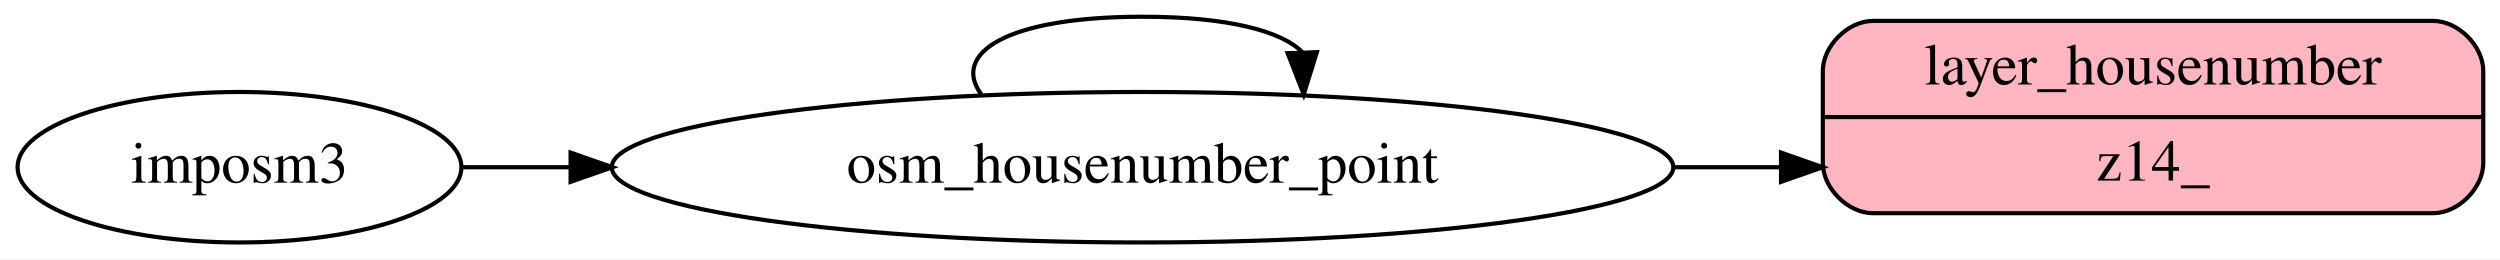
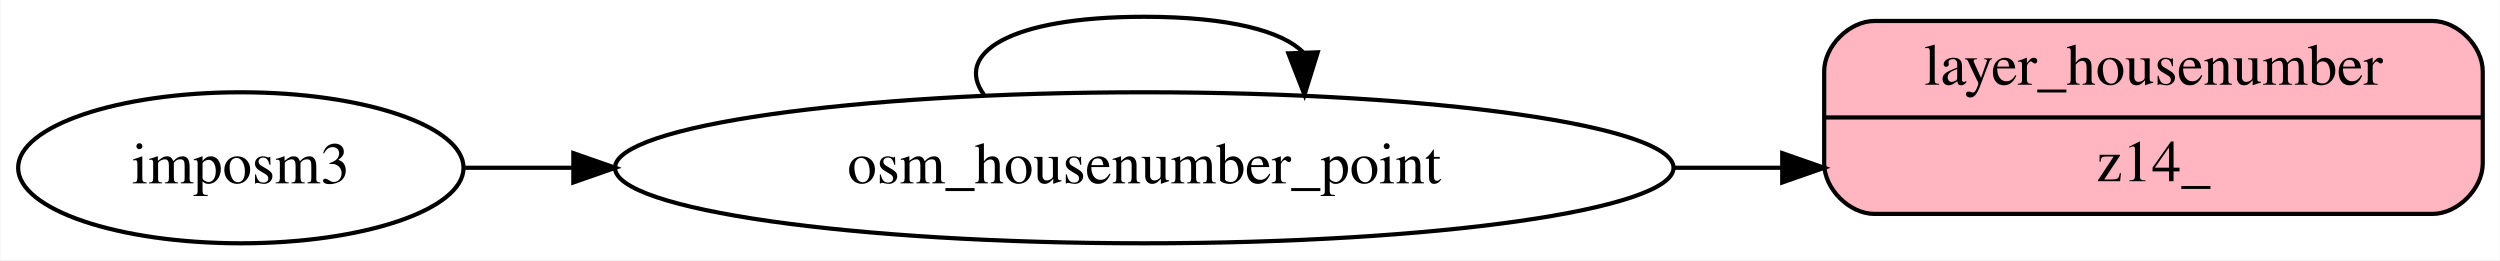
- <svg xmlns="http://www.w3.org/2000/svg" width="598pt" height="62pt" viewBox="0.00 0.00 598.07 62.00">
+ <svg xmlns="http://www.w3.org/2000/svg" width="596pt" height="62pt" viewBox="0.00 0.00 595.77 62.00">
  <g id="graph0" class="graph" transform="scale(1 1) rotate(0) translate(4 58)">
-     <polygon fill="#ffffff" stroke="transparent" points="-4,4 -4,-58 594.068,-58 594.068,4 -4,4" />
+     <polygon fill="white" stroke="transparent" points="-4,4 -4,-58 591.77,-58 591.77,4 -4,4" />
    <g id="node1" class="node">
-       <ellipse fill="none" stroke="#000000" cx="53.295" cy="-18" rx="53.091" ry="18" />
-       <text text-anchor="middle" x="53.295" y="-14.3" font-family="Times,serif" font-size="14.00" fill="#000000">imposm3</text>
+       <ellipse fill="none" stroke="black" cx="53.3" cy="-18" rx="53.09" ry="18" />
+       <text text-anchor="middle" x="53.3" y="-14.3" font-family="Times,serif" font-size="14.00">imposm3</text>
    </g>
    <g id="node2" class="node">
-       <ellipse fill="none" stroke="#000000" cx="269.329" cy="-18" rx="126.978" ry="18" />
-       <text text-anchor="middle" x="269.329" y="-14.3" font-family="Times,serif" font-size="14.00" fill="#000000">osm_housenumber_point</text>
+       <ellipse fill="none" stroke="black" cx="268.68" cy="-18" rx="126.18" ry="18" />
+       <text text-anchor="middle" x="268.68" y="-14.3" font-family="Times,serif" font-size="14.00">osm_housenumber_point</text>
    </g>
    <g id="edge1" class="edge">
-       <path fill="none" stroke="#000000" d="M106.697,-18C114.777,-18 123.41,-18 132.327,-18" />
-       <polygon fill="#000000" stroke="#000000" points="132.502,-21.5 142.502,-18 132.502,-14.5 132.502,-21.5" />
+       <path fill="none" stroke="black" d="M106.77,-18C114.84,-18 123.47,-18 132.39,-18" />
+       <polygon fill="black" stroke="black" points="132.57,-21.5 142.57,-18 132.57,-14.5 132.57,-21.5" />
    </g>
    <g id="edge2" class="edge">
-       <path fill="none" stroke="#000000" d="M230.767,-35.41C223.569,-45.088 236.423,-54 269.329,-54 289.896,-54 302.629,-50.519 307.53,-45.545" />
-       <polygon fill="#000000" stroke="#000000" points="311.033,-45.528 307.891,-35.41 304.037,-45.279 311.033,-45.528" />
+       <path fill="none" stroke="black" d="M230.47,-35.41C223.34,-45.09 236.08,-54 268.68,-54 289.06,-54 301.67,-50.52 306.53,-45.54" />
+       <polygon fill="black" stroke="black" points="310.03,-45.53 306.88,-35.41 303.03,-45.28 310.03,-45.53" />
    </g>
    <g id="node3" class="node">
-       <path fill="#ffb6c1" stroke="#000000" d="M444.068,-7C444.068,-7 578.068,-7 578.068,-7 584.068,-7 590.068,-13 590.068,-19 590.068,-19 590.068,-41 590.068,-41 590.068,-47 584.068,-53 578.068,-53 578.068,-53 444.068,-53 444.068,-53 438.068,-53 432.068,-47 432.068,-41 432.068,-41 432.068,-19 432.068,-19 432.068,-13 438.068,-7 444.068,-7" />
-       <text text-anchor="middle" x="511.068" y="-37.8" font-family="Times,serif" font-size="14.00" fill="#000000">layer_housenumber</text>
-       <polyline fill="none" stroke="#000000" points="432.068,-30 590.068,-30 " />
-       <text text-anchor="middle" x="511.068" y="-14.8" font-family="Times,serif" font-size="14.00" fill="#000000">z14_</text>
+       <path fill="lightpink" stroke="black" d="M442.77,-7C442.77,-7 575.77,-7 575.77,-7 581.77,-7 587.77,-13 587.77,-19 587.77,-19 587.77,-41 587.77,-41 587.77,-47 581.77,-53 575.77,-53 575.77,-53 442.77,-53 442.77,-53 436.77,-53 430.77,-47 430.77,-41 430.77,-41 430.77,-19 430.77,-19 430.77,-13 436.77,-7 442.77,-7" />
+       <text text-anchor="middle" x="509.27" y="-37.8" font-family="Times,serif" font-size="14.00">layer_housenumber</text>
+       <polyline fill="none" stroke="black" points="430.77,-30 587.77,-30 " />
+       <text text-anchor="middle" x="509.27" y="-14.8" font-family="Times,serif" font-size="14.00">z14_</text>
    </g>
    <g id="edge3" class="edge">
-       <path fill="none" stroke="#000000" d="M396.371,-18C404.949,-18 413.518,-18 421.917,-18" />
-       <polygon fill="#000000" stroke="#000000" points="422.068,-21.5 432.068,-18 422.068,-14.5 422.068,-21.5" />
+       <path fill="none" stroke="black" d="M395,-18C403.59,-18 412.18,-18 420.6,-18" />
+       <polygon fill="black" stroke="black" points="420.77,-21.5 430.77,-18 420.77,-14.5 420.77,-21.5" />
    </g>
  </g>
</svg>
